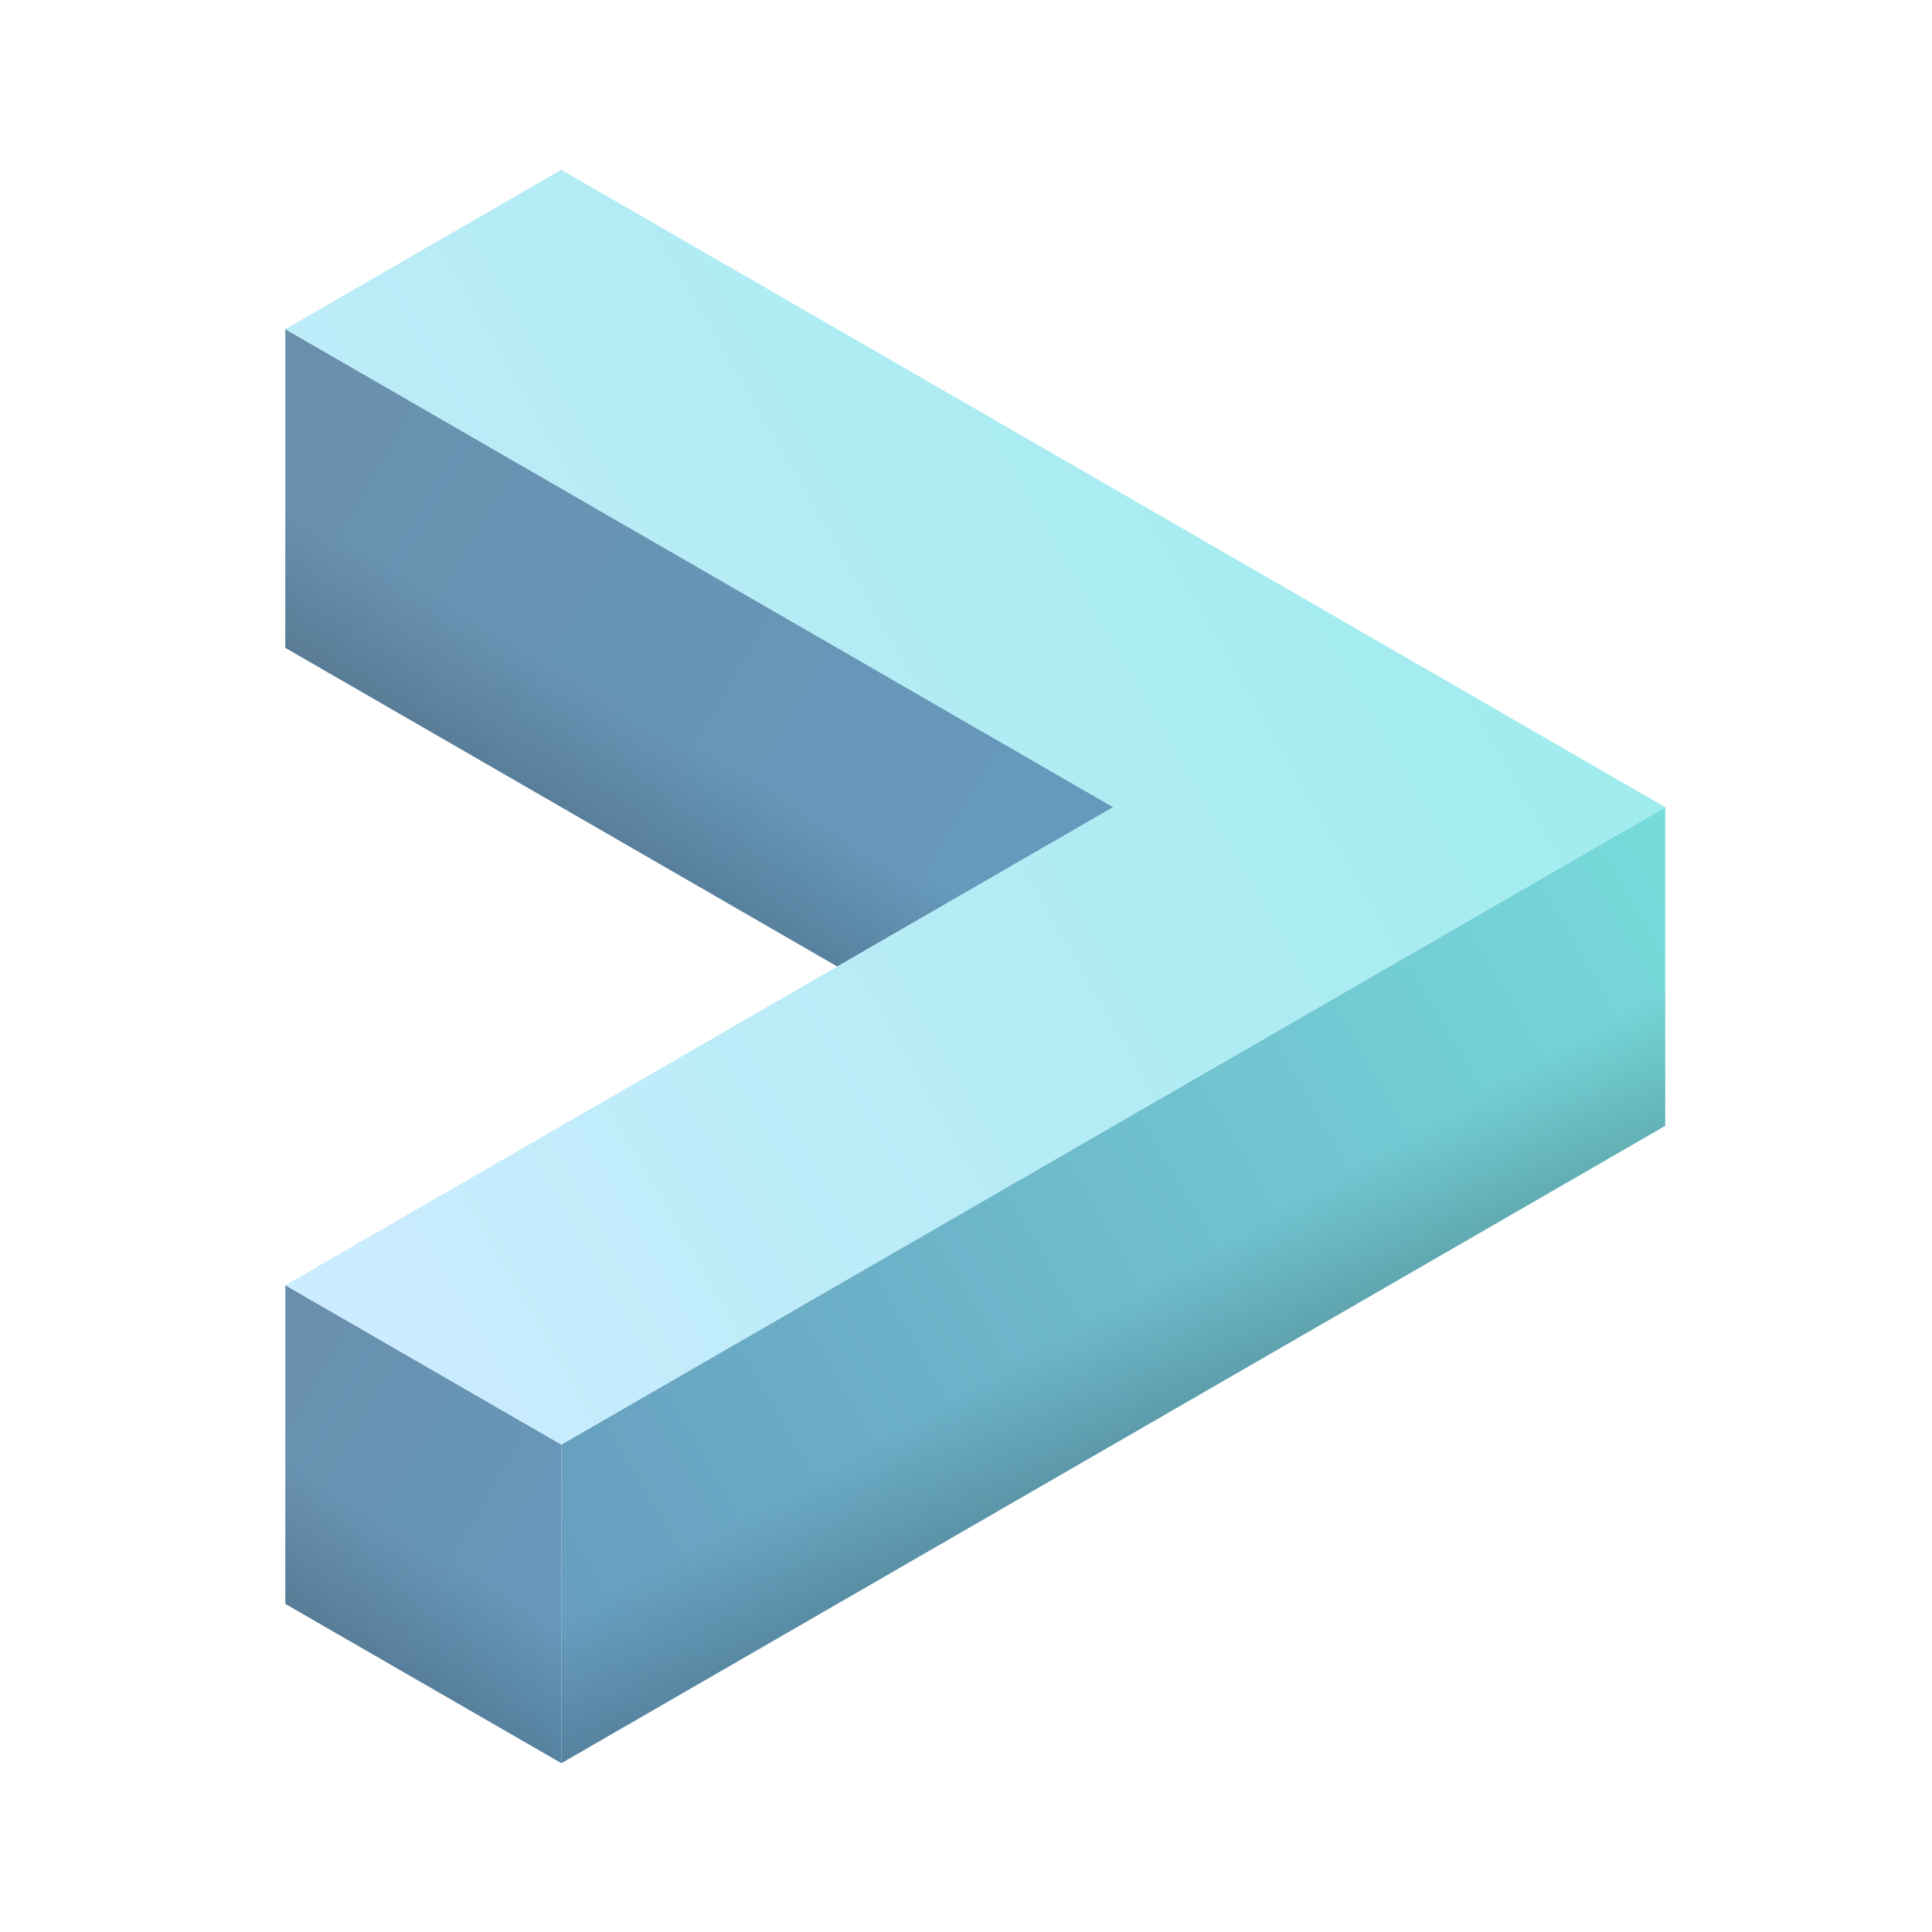
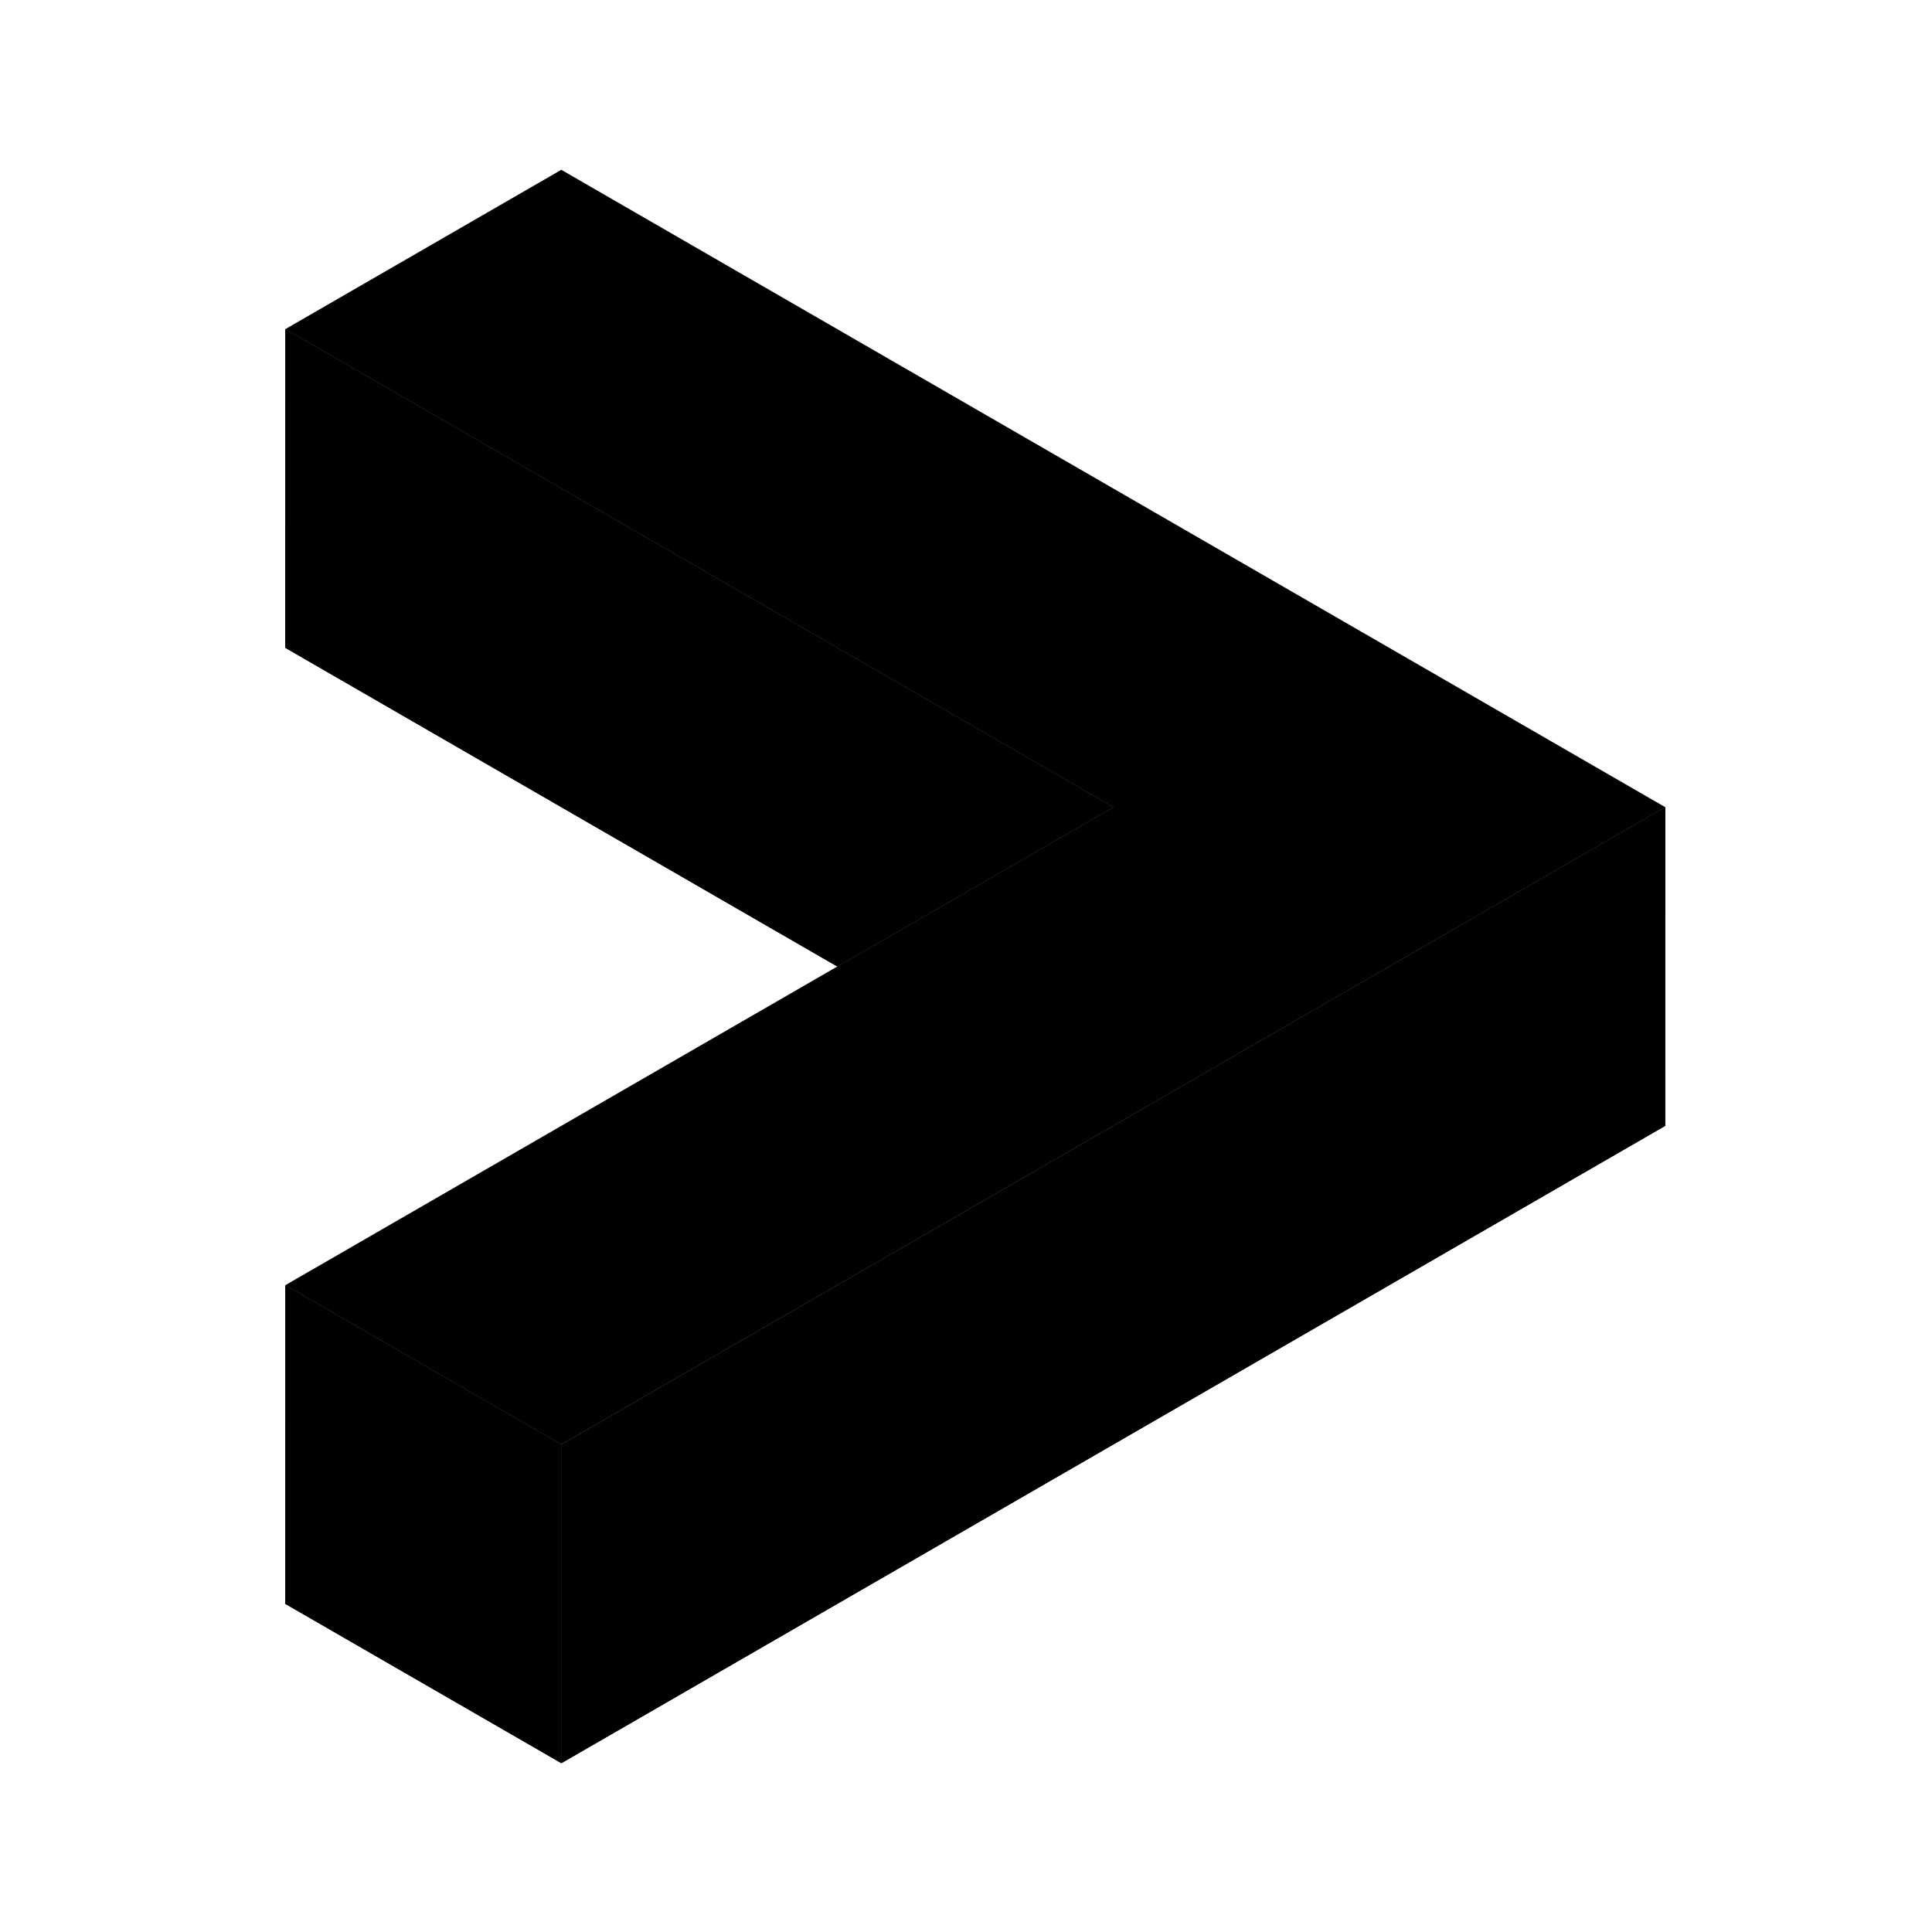
<svg xmlns="http://www.w3.org/2000/svg" viewBox="0 0 1024 1024" xml:space="preserve">
-   <linearGradient id="a" x1="260.967" x2="919.184" y1="871.181" y2="491.16" gradientUnits="userSpaceOnUse">
-     <stop offset="0" style="stop-color:#669abd" />
-     <stop offset="1" style="stop-color:#77dbdb" />
-   </linearGradient>
-   <path style="fill:url(#a)" d="m297.54 934.52 585.06-337.8.01-168.9-585.07 337.83z" />
-   <linearGradient id="b" x1="553.505" x2="626.647" y1="617.828" y2="744.513" gradientUnits="userSpaceOnUse">
-     <stop offset=".559" style="stop-color:#000;stop-opacity:0" />
-     <stop offset="1" style="stop-color:#000" />
-   </linearGradient>
-   <path style="opacity:.16;fill:url(#b)" d="m297.54 934.52 585.06-337.8.01-168.9-585.07 337.83z" />
-   <linearGradient id="c" x1="114.663" x2="334.091" y1="744.528" y2="871.214" gradientUnits="userSpaceOnUse">
-     <stop offset="0" style="stop-color:#6a8fad" />
-     <stop offset="1" style="stop-color:#669abd" />
-   </linearGradient>
-   <path style="fill:url(#c)" d="m151.23 681.18-.01 168.91 146.32 84.43V765.65z" />
-   <linearGradient id="d" x1="260.948" x2="187.806" y1="744.528" y2="871.213" gradientUnits="userSpaceOnUse">
-     <stop offset=".559" style="stop-color:#000;stop-opacity:0" />
-     <stop offset="1" style="stop-color:#000" />
-   </linearGradient>
-   <path style="opacity:.16;fill:url(#d)" d="m151.23 681.18-.01 168.91 146.32 84.43V765.65z" />
-   <linearGradient id="e" x1="114.663" x2="553.503" y1="237.793" y2="491.157" gradientUnits="userSpaceOnUse">
-     <stop offset="0" style="stop-color:#6a8fad" />
-     <stop offset="1" style="stop-color:#669abd" />
-   </linearGradient>
-   <path style="fill:url(#e)" d="m151.23 174.45-.02 168.91 292.58 168.91 146.29-84.46z" />
-   <linearGradient id="f" x1="370.656" x2="297.509" y1="301.128" y2="427.822" gradientUnits="userSpaceOnUse">
-     <stop offset=".559" style="stop-color:#000;stop-opacity:0" />
-     <stop offset="1" style="stop-color:#000" />
-   </linearGradient>
-   <path style="opacity:.15;fill:url(#f)" d="m151.23 174.45-.02 168.91 292.58 168.91 146.29-84.46z" />
-   <linearGradient id="g" x1="78.091" x2="736.337" y1="554.498" y2="174.459" gradientUnits="userSpaceOnUse">
-     <stop offset="0" style="stop-color:#ccecff" />
-     <stop offset="1" style="stop-color:#9feced" />
-   </linearGradient>
-   <path style="fill:url(#g)" d="m297.51 765.64-146.28-84.46 438.85-253.37-438.85-253.36L297.5 90l585.11 337.82z" />
+   <path d="m297.54 934.52 585.06-337.8.01-168.9-585.07 337.83z" />
+   <path d="m297.54 934.52 585.06-337.8.01-168.9-585.07 337.83z" />
+   <path d="m151.23 681.18-.01 168.91 146.32 84.43V765.65z" />
+   <path d="m151.23 681.18-.01 168.91 146.32 84.43V765.65z" />
+   <path d="m151.23 174.45-.02 168.91 292.58 168.91 146.29-84.46z" />
+   <path d="m151.23 174.45-.02 168.91 292.58 168.91 146.29-84.46z" />
+   <path d="m297.51 765.64-146.28-84.46 438.85-253.37-438.85-253.36L297.5 90l585.11 337.82z" />
</svg>
